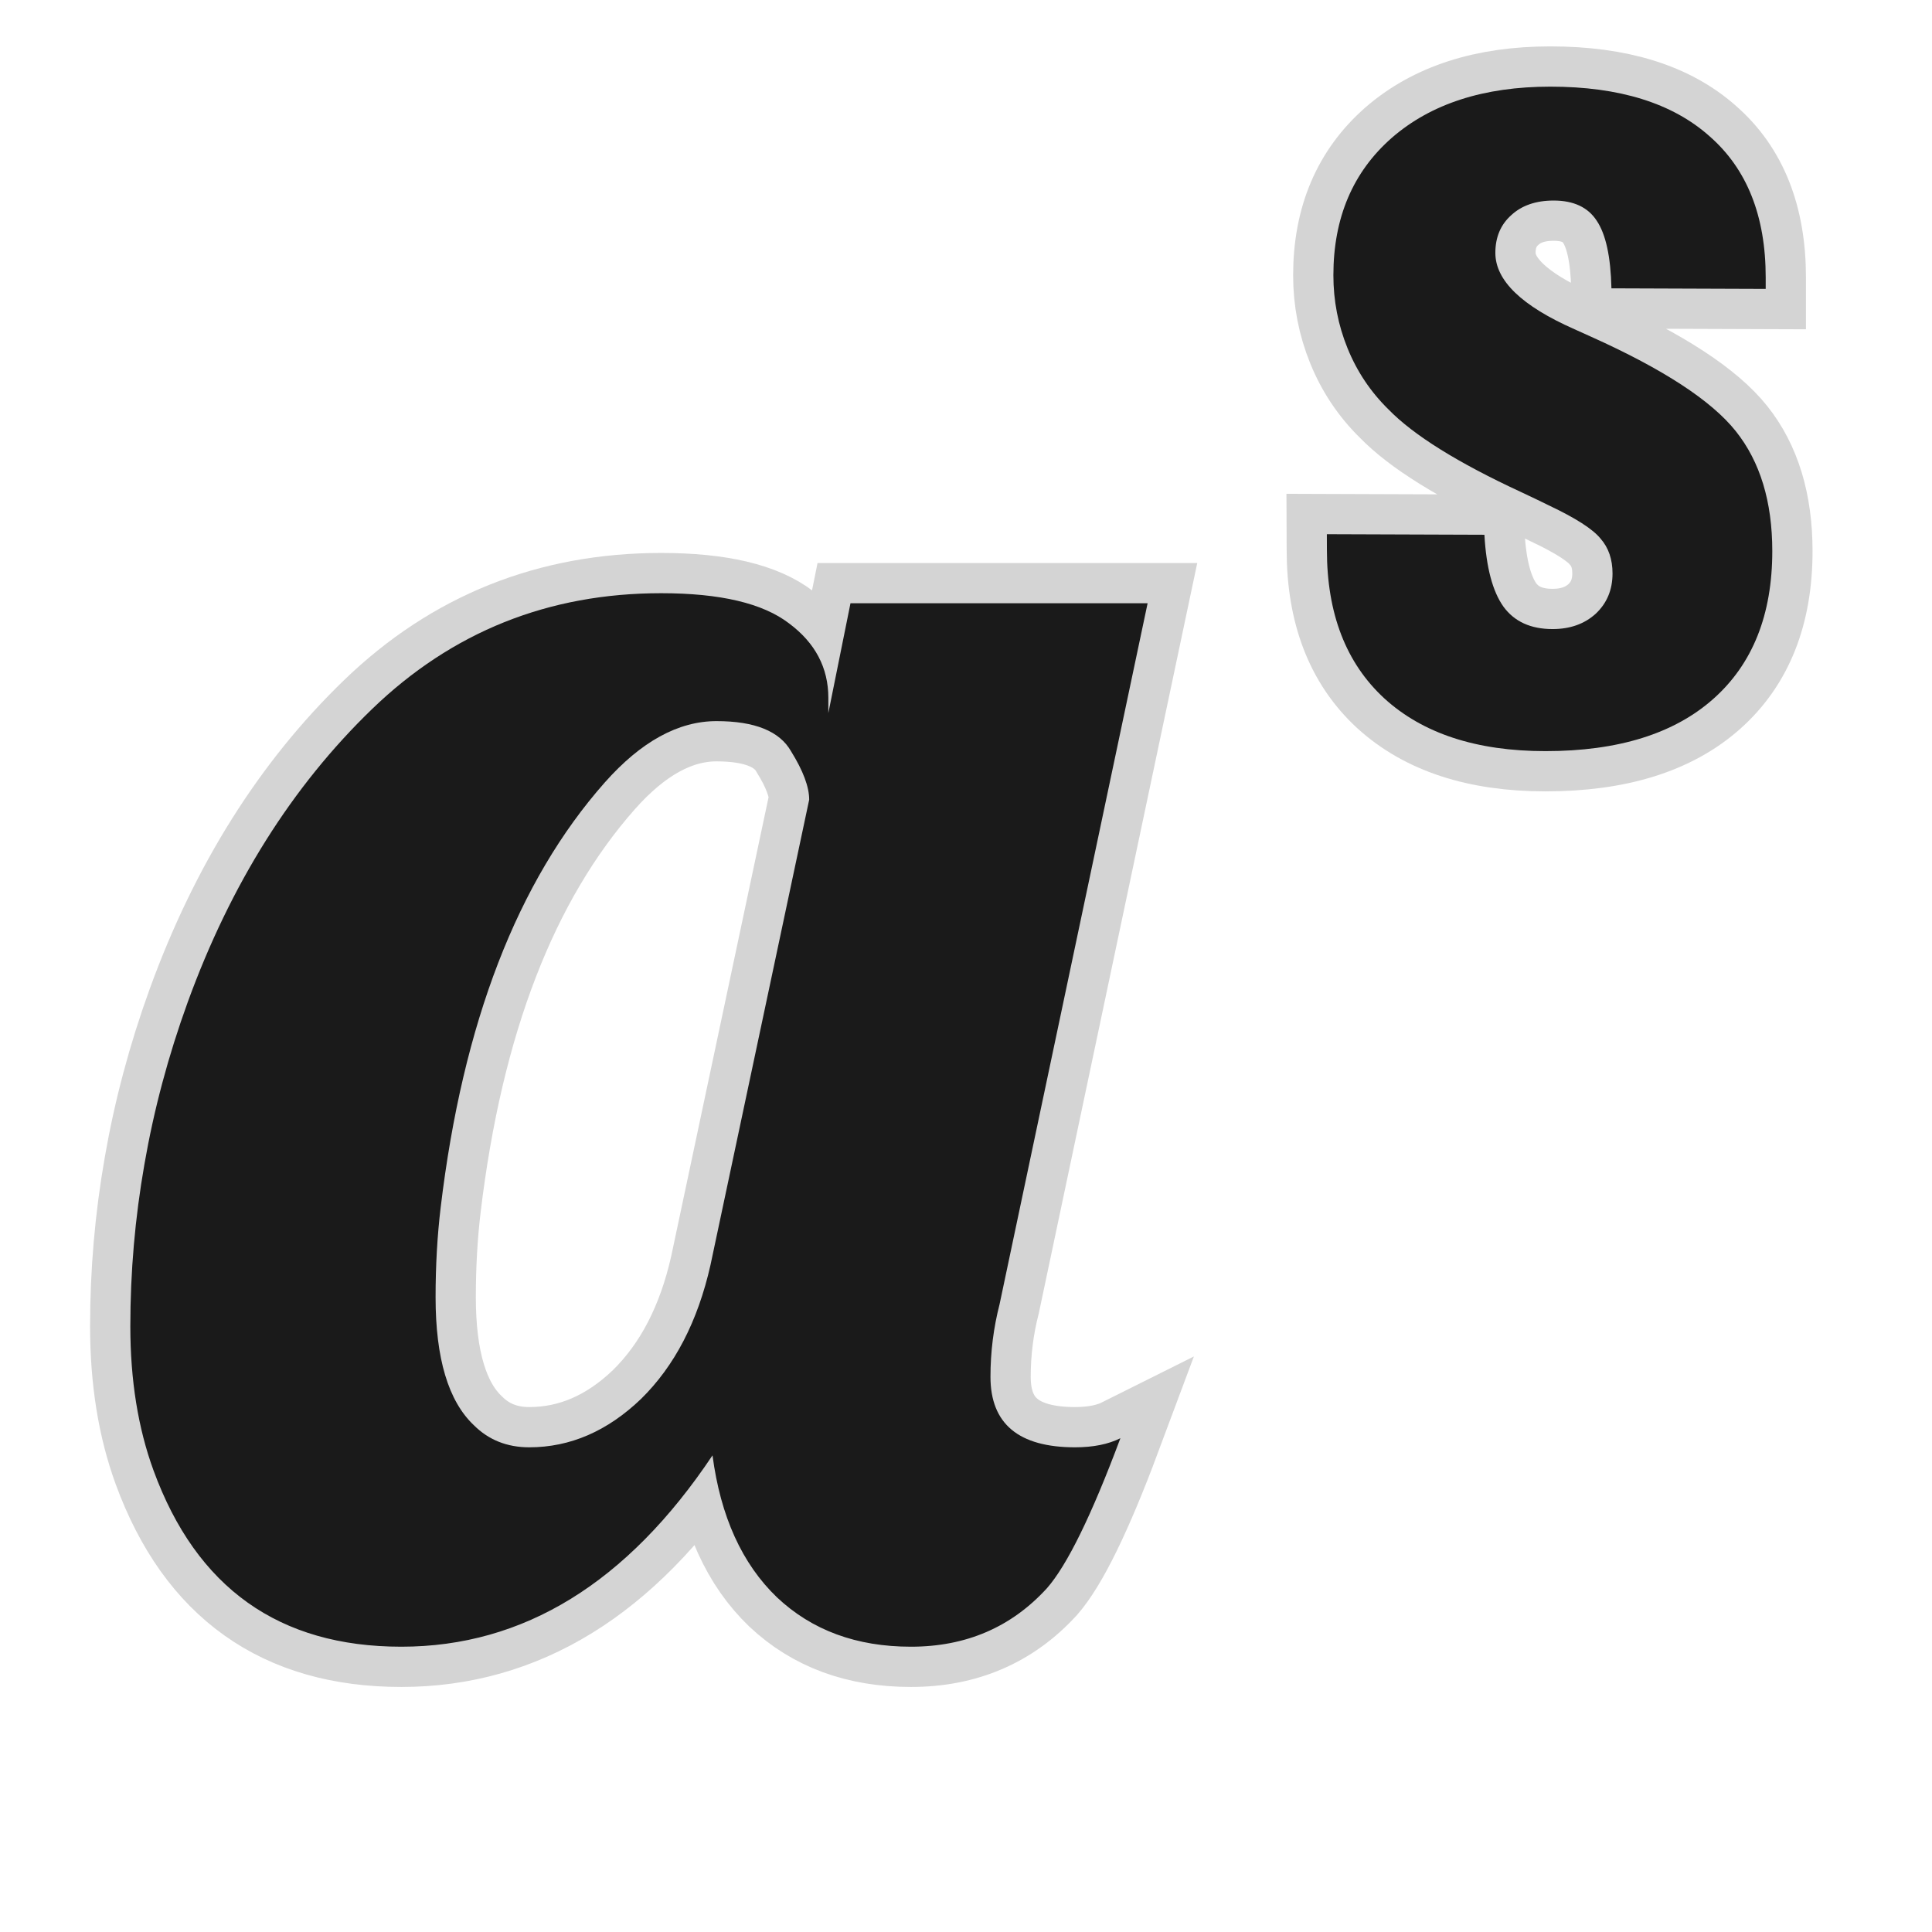
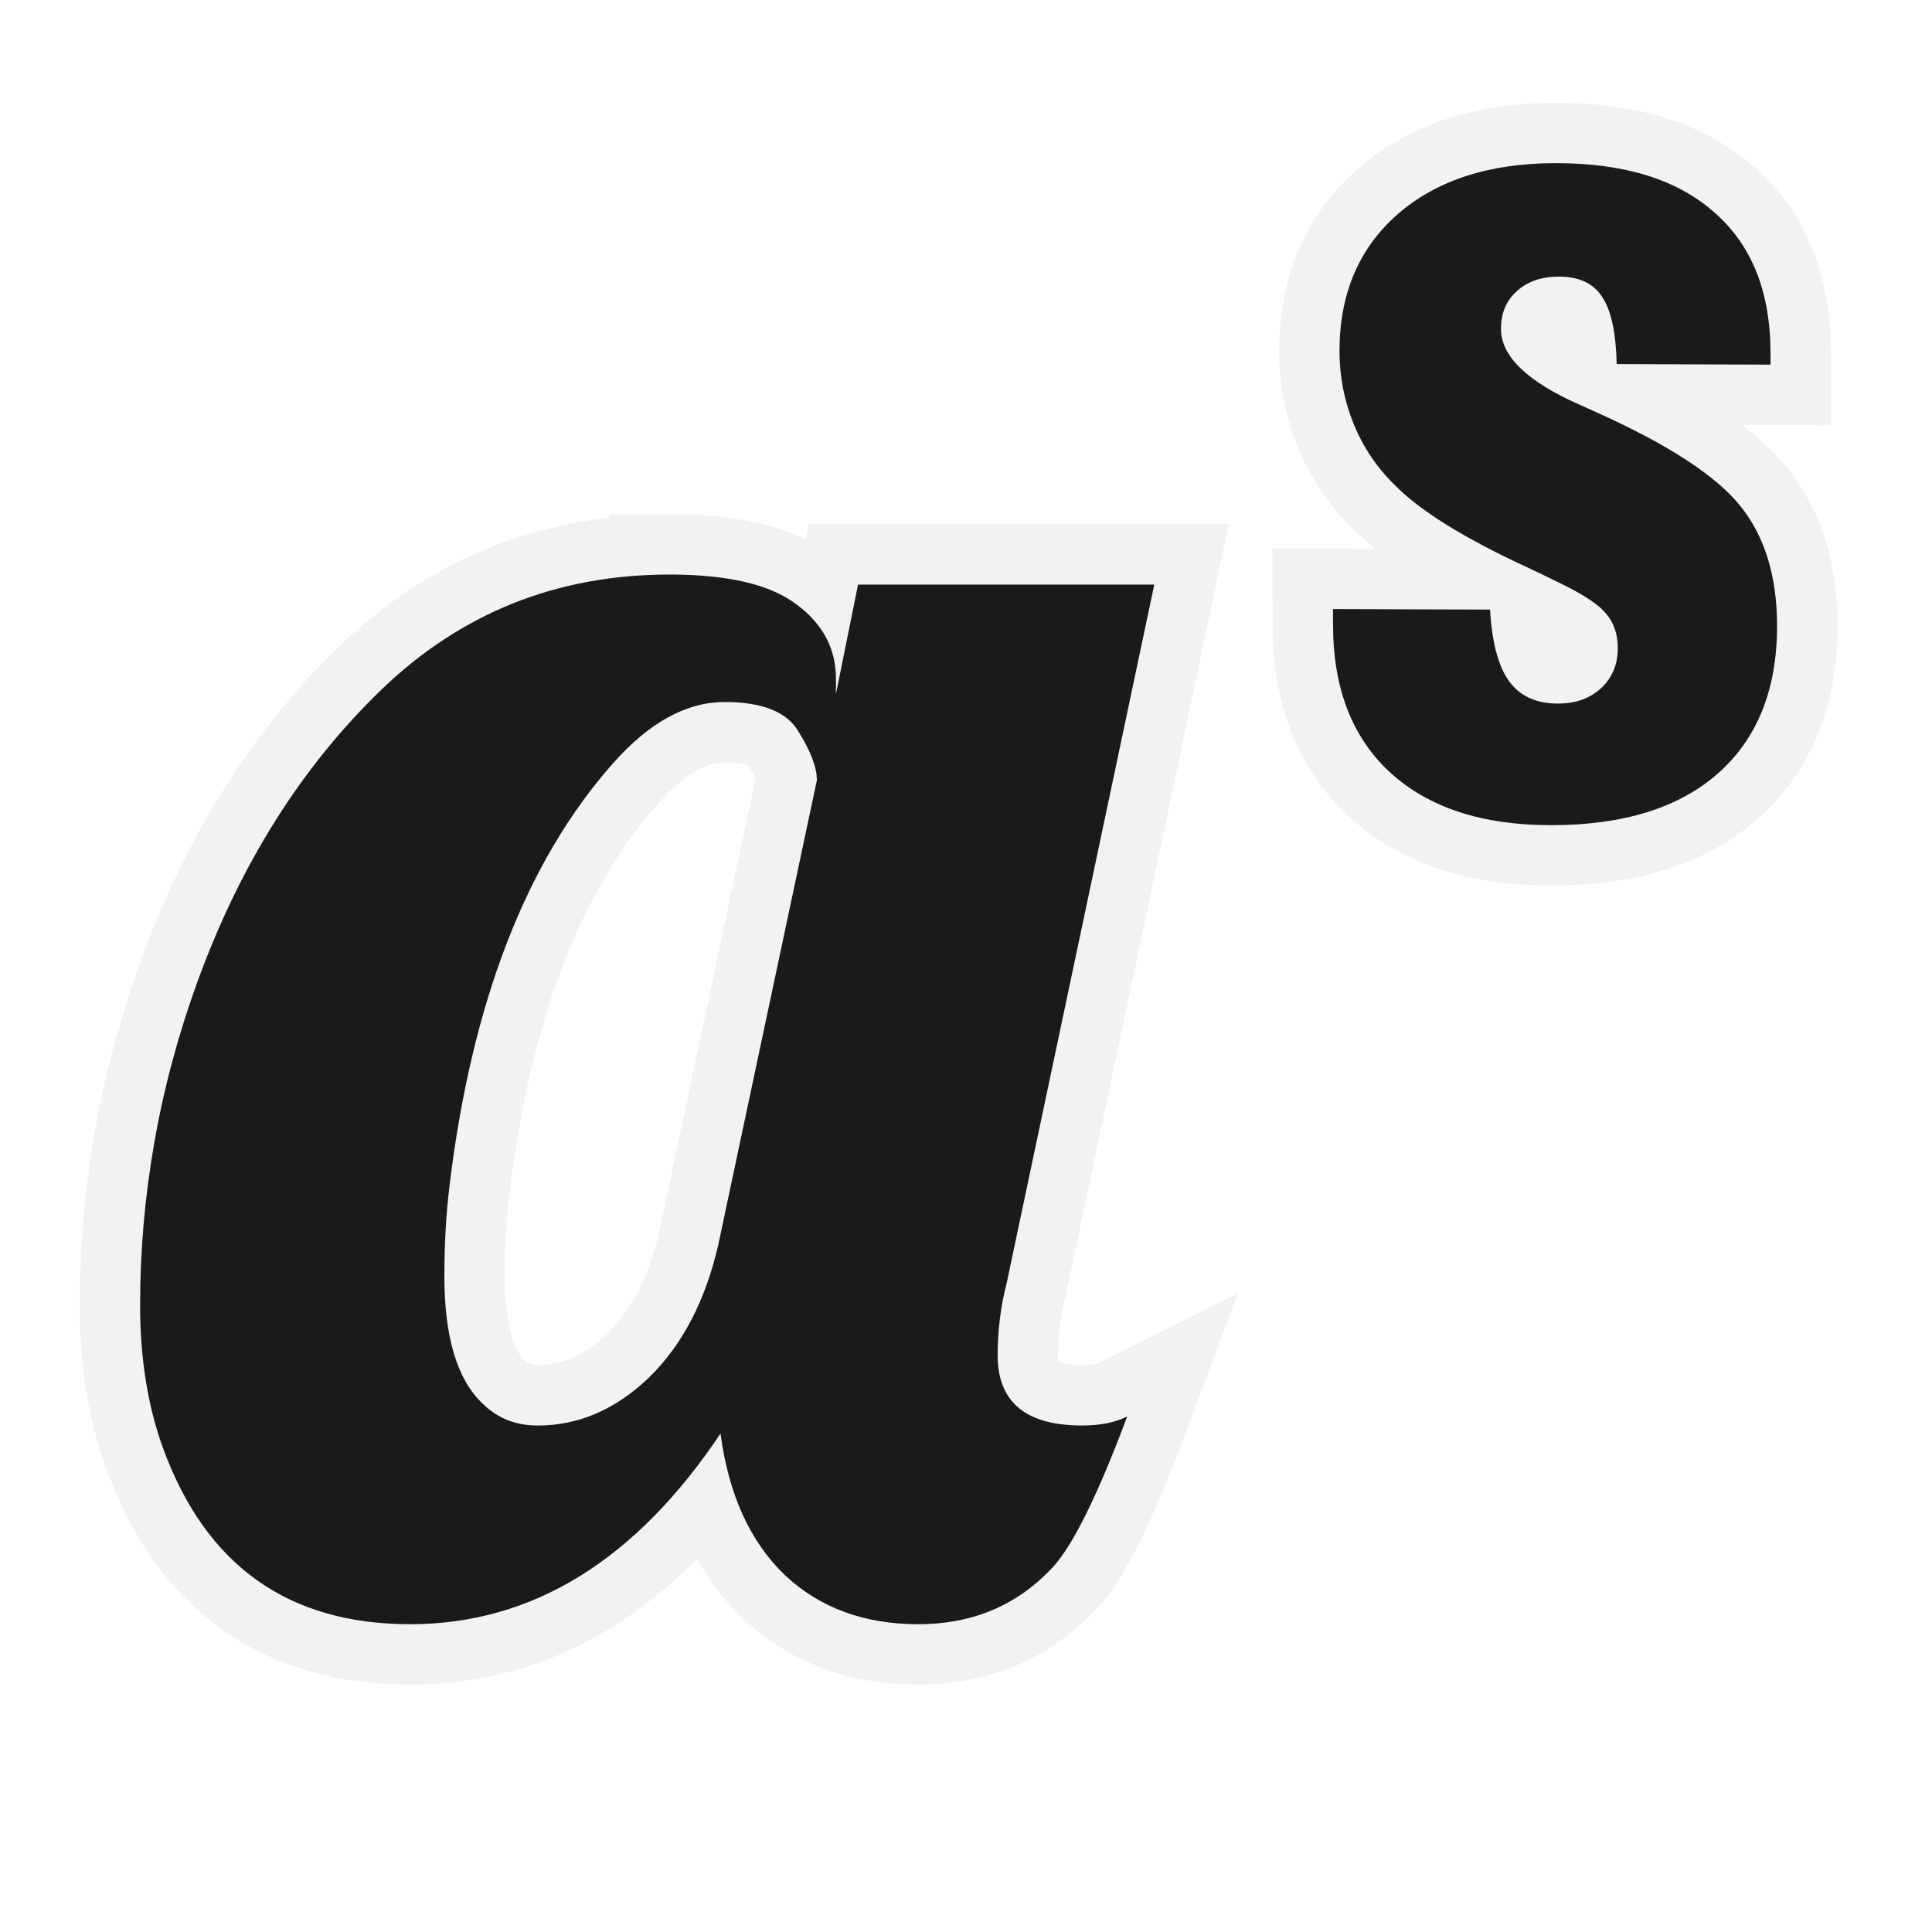
- <svg xmlns="http://www.w3.org/2000/svg" xmlns:xlink="http://www.w3.org/1999/xlink" version="1.1" width="24" height="24" id="svg3828">
+ <svg xmlns="http://www.w3.org/2000/svg" xmlns:xlink="http://www.w3.org/1999/xlink" id="svg3828" height="48" width="48" version="1.1">
  <defs id="defs3830">
-     <rect id="rect868" height="79.635" width="68.869" y="-30.931" x="-43.235" />
+     <rect x="-43.235" y="-30.931" width="68.869" height="79.635" id="rect868" />
    <linearGradient id="linearGradient3977">
-       <stop id="stop3979" style="stop-color:#ffffff;stop-opacity:1" offset="0" />
-       <stop id="stop3981" style="stop-color:#ffffff;stop-opacity:0.235" offset="0" />
-       <stop id="stop3983" style="stop-color:#ffffff;stop-opacity:0.157" offset="1" />
-       <stop id="stop3985" style="stop-color:#ffffff;stop-opacity:0.392" offset="1" />
+       <stop offset="0" style="stop-color:#ffffff;stop-opacity:1" id="stop3979" />
+       <stop offset="0" style="stop-color:#ffffff;stop-opacity:0.235" id="stop3981" />
+       <stop offset="1" style="stop-color:#ffffff;stop-opacity:0.157" id="stop3983" />
+       <stop offset="1" style="stop-color:#ffffff;stop-opacity:0.392" id="stop3985" />
    </linearGradient>
    <linearGradient id="linearGradient3600-4">
-       <stop id="stop3602-7" style="stop-color:#f4f4f4;stop-opacity:1" offset="0" />
-       <stop id="stop3604-6" style="stop-color:#dbdbdb;stop-opacity:1" offset="1" />
+       <stop offset="0" style="stop-color:#f4f4f4;stop-opacity:1" id="stop3602-7" />
+       <stop offset="1" style="stop-color:#dbdbdb;stop-opacity:1" id="stop3604-6" />
    </linearGradient>
    <linearGradient id="linearGradient5060">
-       <stop id="stop5062" style="stop-color:#000000;stop-opacity:1" offset="0" />
-       <stop id="stop5064" style="stop-color:#000000;stop-opacity:0" offset="1" />
+       <stop offset="0" style="stop-color:#000000;stop-opacity:1" id="stop5062" />
+       <stop offset="1" style="stop-color:#000000;stop-opacity:0" id="stop5064" />
    </linearGradient>
    <linearGradient id="linearGradient5048">
-       <stop id="stop5050" style="stop-color:#000000;stop-opacity:0" offset="0" />
-       <stop id="stop5056" style="stop-color:#000000;stop-opacity:1" offset="0.5" />
-       <stop id="stop5052" style="stop-color:#000000;stop-opacity:0" offset="1" />
+       <stop offset="0" style="stop-color:#000000;stop-opacity:0" id="stop5050" />
+       <stop offset="0.5" style="stop-color:#000000;stop-opacity:1" id="stop5056" />
+       <stop offset="1" style="stop-color:#000000;stop-opacity:0" id="stop5052" />
    </linearGradient>
-     <linearGradient x1="24" y1="6.474" x2="24" y2="41.526" id="linearGradient3013" xlink:href="#linearGradient3977" gradientUnits="userSpaceOnUse" gradientTransform="matrix(0.4054051,0,0,0.5135135,2.269687,-0.3243195)" />
-     <linearGradient x1="25.132" y1="0.985" x2="25.132" y2="47.013" id="linearGradient3016" xlink:href="#linearGradient3600-4" gradientUnits="userSpaceOnUse" gradientTransform="matrix(0.4571418,0,0,0.4345667,1.028596,0.9037228)" />
-     <radialGradient cx="605.714" cy="486.648" r="117.143" fx="605.714" fy="486.648" id="radialGradient3021" xlink:href="#linearGradient5060" gradientUnits="userSpaceOnUse" gradientTransform="matrix(0.01204859,0,0,0.0082353,13.23879,18.98056)" />
-     <radialGradient cx="605.714" cy="486.648" r="117.143" fx="605.714" fy="486.648" id="radialGradient3024" xlink:href="#linearGradient5060" gradientUnits="userSpaceOnUse" gradientTransform="matrix(-0.01204859,0,0,0.0082353,10.76121,18.98056)" />
-     <linearGradient x1="302.857" y1="366.648" x2="302.857" y2="609.505" id="linearGradient3027" xlink:href="#linearGradient5048" gradientUnits="userSpaceOnUse" gradientTransform="matrix(0.0352071,0,0,0.0082353,-0.724852,18.98055)" />
-     <linearGradient gradientTransform="matrix(0.3478261,0,0,0.3509487,16.83764,3.767775)" gradientUnits="userSpaceOnUse" y2="37.679" x2="-17.375" y1="-6.125" x1="-17.375" id="linearGradient1063" xlink:href="#linearGradient1061" />
+     <linearGradient gradientTransform="matrix(0.4054051,0,0,0.5135135,2.269687,-0.3243195)" gradientUnits="userSpaceOnUse" xlink:href="#linearGradient3977" id="linearGradient3013" y2="41.526" x2="24" y1="6.474" x1="24" />
+     <linearGradient gradientTransform="matrix(0.4571418,0,0,0.4345667,1.028596,0.9037228)" gradientUnits="userSpaceOnUse" xlink:href="#linearGradient3600-4" id="linearGradient3016" y2="47.013" x2="25.132" y1="0.985" x1="25.132" />
+     <radialGradient gradientTransform="matrix(0.01204859,0,0,0.0082353,13.23879,18.98056)" gradientUnits="userSpaceOnUse" xlink:href="#linearGradient5060" id="radialGradient3021" fy="486.648" fx="605.714" r="117.143" cy="486.648" cx="605.714" />
+     <radialGradient gradientTransform="matrix(-0.01204859,0,0,0.0082353,10.76121,18.98056)" gradientUnits="userSpaceOnUse" xlink:href="#linearGradient5060" id="radialGradient3024" fy="486.648" fx="605.714" r="117.143" cy="486.648" cx="605.714" />
+     <linearGradient gradientTransform="matrix(0.0352071,0,0,0.0082353,-0.724852,18.98055)" gradientUnits="userSpaceOnUse" xlink:href="#linearGradient5048" id="linearGradient3027" y2="609.505" x2="302.857" y1="366.648" x1="302.857" />
+     <linearGradient xlink:href="#linearGradient1061" id="linearGradient1063" x1="-17.375" y1="-6.125" x2="-17.375" y2="37.679" gradientUnits="userSpaceOnUse" gradientTransform="matrix(0.3478261,0,0,0.3509487,16.83764,3.767775)" />
    <linearGradient id="linearGradient1061">
-       <stop id="stop1057" offset="0" style="stop-color:#4d4d4d;stop-opacity:1" />
-       <stop id="stop1059" offset="1" style="stop-color:#333333;stop-opacity:1" />
+       <stop style="stop-color:#4d4d4d;stop-opacity:1" offset="0" id="stop1057" />
+       <stop style="stop-color:#333333;stop-opacity:1" offset="1" id="stop1059" />
    </linearGradient>
-     <linearGradient gradientTransform="matrix(0.3478261,0,0,0.3478261,1.082883,1.652174)" gradientUnits="userSpaceOnUse" y2="44.5" x2="44" y1="0" x1="44" id="linearGradient1071" xlink:href="#linearGradient1069" />
+     <linearGradient xlink:href="#linearGradient1069" id="linearGradient1071" x1="44" y1="0" x2="44" y2="44.5" gradientUnits="userSpaceOnUse" gradientTransform="matrix(0.3478261,0,0,0.3478261,1.082883,1.652174)" />
    <linearGradient id="linearGradient1069">
-       <stop id="stop1065" offset="0" style="stop-color:#ed5353;stop-opacity:1" />
-       <stop id="stop1067" offset="1" style="stop-color:#c6262e;stop-opacity:1" />
+       <stop style="stop-color:#ed5353;stop-opacity:1" offset="0" id="stop1065" />
+       <stop style="stop-color:#c6262e;stop-opacity:1" offset="1" id="stop1067" />
    </linearGradient>
  </defs>
-   <path style="font-style:normal;font-weight:normal;font-size:40px;line-height:1.25;font-family:sans-serif;letter-spacing:0px;word-spacing:0px;fill:none;fill-opacity:1;stroke:#d4d4d4;stroke-width:1;stroke-opacity:1" d="m 8.213,7.369 c -1.401,0 -2.598,0.48 -3.591,1.439 -0.993,0.959 -1.756,2.173 -2.29,3.641 -0.242,0.667 -0.421,1.339 -0.538,2.014 -0.117,0.667 -0.175,1.339 -0.175,2.014 0,0.667 0.096,1.264 0.288,1.789 0.534,1.46 1.56,2.19 3.078,2.19 1.518,0 2.807,-0.792 3.866,-2.377 0.1,0.759 0.367,1.347 0.801,1.764 0.434,0.409 0.988,0.613 1.664,0.613 0.684,0 1.247,-0.242 1.689,-0.726 0.25,-0.284 0.555,-0.905 0.913,-1.864 -0.15,0.075 -0.338,0.113 -0.563,0.113 -0.701,0 -1.051,-0.292 -1.051,-0.876 0,-0.309 0.038,-0.609 0.113,-0.901 l 1.839,-8.708 H 10.565 L 10.29,8.858 V 8.67 c 0,-0.375 -0.163,-0.684 -0.488,-0.926 C 9.477,7.494 8.947,7.369 8.213,7.369 Z M 8.901,8.958 c 0.475,0 0.784,0.125 0.926,0.375 0.15,0.242 0.225,0.442 0.225,0.601 l -1.226,5.78 c -0.158,0.701 -0.446,1.255 -0.863,1.664 -0.417,0.4 -0.88,0.601 -1.389,0.601 -0.275,0 -0.505,-0.092 -0.688,-0.275 -0.317,-0.3 -0.475,-0.83 -0.475,-1.589 0,-0.392 0.021,-0.763 0.063,-1.114 C 5.748,12.707 6.428,10.947 7.512,9.721 7.963,9.212 8.426,8.958 8.901,8.958 Z" id="path38" />
-   <path id="text942" d="m 8.213,7.369 c -1.401,0 -2.598,0.48 -3.591,1.439 -0.993,0.959 -1.756,2.173 -2.29,3.641 -0.242,0.667 -0.421,1.339 -0.538,2.014 -0.117,0.667 -0.175,1.339 -0.175,2.014 0,0.667 0.096,1.264 0.288,1.789 0.534,1.46 1.56,2.19 3.078,2.19 1.518,0 2.807,-0.792 3.866,-2.377 0.1,0.759 0.367,1.347 0.801,1.764 0.434,0.409 0.988,0.613 1.664,0.613 0.684,0 1.247,-0.242 1.689,-0.726 0.25,-0.284 0.555,-0.905 0.913,-1.864 -0.15,0.075 -0.338,0.113 -0.563,0.113 -0.701,0 -1.051,-0.292 -1.051,-0.876 0,-0.309 0.038,-0.609 0.113,-0.901 l 1.839,-8.708 H 10.565 L 10.29,8.858 V 8.67 c 0,-0.375 -0.163,-0.684 -0.488,-0.926 C 9.477,7.494 8.947,7.369 8.213,7.369 Z M 8.901,8.958 c 0.475,0 0.784,0.125 0.926,0.375 0.15,0.242 0.225,0.442 0.225,0.601 l -1.226,5.78 c -0.158,0.701 -0.446,1.255 -0.863,1.664 -0.417,0.4 -0.88,0.601 -1.389,0.601 -0.275,0 -0.505,-0.092 -0.688,-0.275 -0.317,-0.3 -0.475,-0.83 -0.475,-1.589 0,-0.392 0.021,-0.763 0.063,-1.114 C 5.748,12.707 6.428,10.947 7.512,9.721 7.963,9.212 8.426,8.958 8.901,8.958 Z" style="font-style:normal;font-weight:normal;font-size:40px;line-height:1.25;font-family:sans-serif;letter-spacing:0px;word-spacing:0px;fill:#1a1a1a;fill-opacity:1;stroke:none;stroke-width:1.842" />
-   <g aria-label="s" id="g42" style="font-style:normal;font-variant:normal;font-weight:normal;font-stretch:normal;font-size:40px;line-height:1.25;font-family:'Swis721 BlkCn BT';-inkscape-font-specification:'Swis721 BlkCn BT';letter-spacing:0px;word-spacing:0px;white-space:pre;shape-inside:url(#rect868);fill:none;fill-opacity:1;stroke:#d4d4d4;stroke-opacity:1;stroke-width:2.884" transform="matrix(0.3467236,0,0,0.3467236,31.20974,7.575324)">
-     <path d="m -42.475,-2.709 5.645,0.02 q 0.098,1.758 0.684,2.578 0.586,0.801 1.758,0.801 0.938,0 1.543,-0.547 0.605,-0.566 0.605,-1.445 0,-0.762 -0.43,-1.25 -0.41,-0.508 -1.855,-1.191 -0.312,-0.156 -0.977,-0.469 -3.418,-1.582 -4.766,-2.969 -0.957,-0.938 -1.465,-2.188 -0.508,-1.25 -0.508,-2.617 0,-3.086 2.09,-4.922 2.109,-1.836 5.684,-1.836 3.711,0 5.703,1.777 2.012,1.758 2.012,5.059 v 0.41 l -5.527,-0.02 q -0.039,-1.699 -0.527,-2.422 -0.469,-0.723 -1.543,-0.723 -0.957,0 -1.523,0.527 -0.566,0.508 -0.566,1.348 0,1.484 2.832,2.734 0.391,0.176 0.605,0.273 3.867,1.738 5.176,3.379 1.309,1.641 1.309,4.297 0,3.418 -2.109,5.293 -2.109,1.875 -6.016,1.875 -3.711,0 -5.781,-1.895 -2.051,-1.895 -2.051,-5.312 z" style="font-style:normal;font-variant:normal;font-weight:normal;font-stretch:normal;font-family:'Swis721 BlkCn BT';-inkscape-font-specification:'Swis721 BlkCn BT';fill:none;stroke:#d4d4d4;stroke-opacity:1;stroke-width:2.884" id="path40" />
+   <path style="font-style:normal;font-weight:normal;font-size:40px;line-height:1.25;font-family:sans-serif;letter-spacing:0px;word-spacing:0px;fill:none;fill-opacity:1;stroke:#f2f2f2;stroke-width:3;stroke-opacity:1" d="m 16.628,14.275 c -2.794,0 -5.181,0.956 -7.16,2.867 -1.979,1.911 -3.501,4.33 -4.565,7.255 -0.482,1.33 -0.84,2.668 -1.073,4.014 -0.233,1.33 -0.349,2.668 -0.349,4.014 0,1.33 0.191,2.518 0.574,3.565 1.064,2.909 3.11,4.363 6.137,4.363 3.027,0 5.597,-1.579 7.709,-4.737 0.2,1.512 0.732,2.684 1.597,3.515 0.865,0.814 1.971,1.222 3.318,1.222 1.364,0 2.486,-0.482 3.368,-1.446 0.499,-0.565 1.106,-1.803 1.821,-3.715 -0.299,0.15 -0.674,0.224 -1.123,0.224 -1.397,0 -2.096,-0.582 -2.096,-1.745 0,-0.615 0.075,-1.213 0.225,-1.795 L 28.678,14.524 h -7.36 l -0.549,2.717 v -0.374 c 0,-0.748 -0.324,-1.363 -0.973,-1.845 -0.649,-0.499 -1.705,-0.748 -3.168,-0.748 z m 1.372,3.166 c 0.948,0 1.563,0.249 1.846,0.748 0.299,0.482 0.449,0.881 0.449,1.197 l -2.445,11.518 c -0.316,1.396 -0.89,2.501 -1.721,3.316 -0.832,0.798 -1.755,1.197 -2.769,1.197 -0.549,0 -1.006,-0.183 -1.372,-0.548 -0.632,-0.598 -0.948,-1.654 -0.948,-3.166 0,-0.781 0.042,-1.521 0.125,-2.219 0.549,-4.571 1.904,-8.078 4.066,-10.521 0.898,-1.014 1.821,-1.521 2.769,-1.521 z" id="path38" />
+   <path id="text942" d="m 16.628,14.275 c -2.794,0 -5.181,0.956 -7.16,2.867 -1.979,1.911 -3.501,4.33 -4.565,7.255 -0.482,1.33 -0.84,2.668 -1.073,4.014 -0.233,1.33 -0.349,2.668 -0.349,4.014 0,1.33 0.191,2.518 0.574,3.565 1.064,2.909 3.11,4.363 6.137,4.363 3.027,0 5.597,-1.579 7.709,-4.737 0.2,1.512 0.732,2.684 1.597,3.515 0.865,0.814 1.971,1.222 3.318,1.222 1.364,0 2.486,-0.482 3.368,-1.446 0.499,-0.565 1.106,-1.803 1.821,-3.715 -0.299,0.15 -0.674,0.224 -1.123,0.224 -1.397,0 -2.096,-0.582 -2.096,-1.745 0,-0.615 0.075,-1.213 0.225,-1.795 L 28.678,14.524 h -7.36 l -0.549,2.717 v -0.374 c 0,-0.748 -0.324,-1.363 -0.973,-1.845 -0.649,-0.499 -1.705,-0.748 -3.168,-0.748 z m 1.372,3.166 c 0.948,0 1.563,0.249 1.846,0.748 0.299,0.482 0.449,0.881 0.449,1.197 l -2.445,11.518 c -0.316,1.396 -0.89,2.501 -1.721,3.316 -0.832,0.798 -1.755,1.197 -2.769,1.197 -0.549,0 -1.006,-0.183 -1.372,-0.548 -0.632,-0.598 -0.948,-1.654 -0.948,-3.166 0,-0.781 0.042,-1.521 0.125,-2.219 0.549,-4.571 1.904,-8.078 4.066,-10.521 0.898,-1.014 1.821,-1.521 2.769,-1.521 z" style="font-style:normal;font-weight:normal;font-size:40px;line-height:1.25;font-family:sans-serif;letter-spacing:0px;word-spacing:0px;fill:#1a1a1a;fill-opacity:1;stroke:none;stroke-width:3.671" />
+   <g aria-label="s" id="g42" style="font-style:normal;font-variant:normal;font-weight:normal;font-stretch:normal;font-size:40px;line-height:1.25;font-family:'Swis721 BlkCn BT';-inkscape-font-specification:'Swis721 BlkCn BT';letter-spacing:0px;word-spacing:0px;white-space:pre;shape-inside:url(#rect868);fill:none;fill-opacity:1;stroke:#f2f2f2;stroke-width:4.341;stroke-opacity:1" transform="matrix(0.6913529,0,0,0.690895,62.48283,17.00326)">
+     <path d="m -42.475,-2.709 5.645,0.02 q 0.098,1.758 0.684,2.578 0.586,0.801 1.758,0.801 0.938,0 1.543,-0.547 0.605,-0.566 0.605,-1.445 0,-0.762 -0.43,-1.25 -0.41,-0.508 -1.855,-1.191 -0.312,-0.156 -0.977,-0.469 -3.418,-1.582 -4.766,-2.969 -0.957,-0.938 -1.465,-2.188 -0.508,-1.25 -0.508,-2.617 0,-3.086 2.09,-4.922 2.109,-1.836 5.684,-1.836 3.711,0 5.703,1.777 2.012,1.758 2.012,5.059 v 0.41 l -5.527,-0.02 q -0.039,-1.699 -0.527,-2.422 -0.469,-0.723 -1.543,-0.723 -0.957,0 -1.523,0.527 -0.566,0.508 -0.566,1.348 0,1.484 2.832,2.734 0.391,0.176 0.605,0.273 3.867,1.738 5.176,3.379 1.309,1.641 1.309,4.297 0,3.418 -2.109,5.293 -2.109,1.875 -6.016,1.875 -3.711,0 -5.781,-1.895 -2.051,-1.895 -2.051,-5.312 z" style="font-style:normal;font-variant:normal;font-weight:normal;font-stretch:normal;font-family:'Swis721 BlkCn BT';-inkscape-font-specification:'Swis721 BlkCn BT';fill:none;stroke:#f2f2f2;stroke-width:4.341;stroke-opacity:1" id="path40" />
  </g>
-   <g transform="matrix(0.3467236,0,0,0.3467236,31.20974,7.575324)" style="font-style:normal;font-variant:normal;font-weight:normal;font-stretch:normal;font-size:40px;line-height:1.25;font-family:'Swis721 BlkCn BT';-inkscape-font-specification:'Swis721 BlkCn BT';letter-spacing:0px;word-spacing:0px;white-space:pre;shape-inside:url(#rect868);fill:#1a1a1a;fill-opacity:1;stroke:none" id="text866" aria-label="s">
+   <g transform="matrix(0.6913529,0,0,0.690895,62.48283,17.00326)" style="font-style:normal;font-variant:normal;font-weight:normal;font-stretch:normal;font-size:40px;line-height:1.25;font-family:'Swis721 BlkCn BT';-inkscape-font-specification:'Swis721 BlkCn BT';letter-spacing:0px;word-spacing:0px;white-space:pre;shape-inside:url(#rect868);fill:#1a1a1a;fill-opacity:1;stroke:none" id="text866" aria-label="s">
    <path id="path872" style="font-style:normal;font-variant:normal;font-weight:normal;font-stretch:normal;font-family:'Swis721 BlkCn BT';-inkscape-font-specification:'Swis721 BlkCn BT';fill:#1a1a1a" d="m -42.475,-2.709 5.645,0.02 q 0.098,1.758 0.684,2.578 0.586,0.801 1.758,0.801 0.938,0 1.543,-0.547 0.605,-0.566 0.605,-1.445 0,-0.762 -0.43,-1.25 -0.41,-0.508 -1.855,-1.191 -0.312,-0.156 -0.977,-0.469 -3.418,-1.582 -4.766,-2.969 -0.957,-0.938 -1.465,-2.188 -0.508,-1.25 -0.508,-2.617 0,-3.086 2.09,-4.922 2.109,-1.836 5.684,-1.836 3.711,0 5.703,1.777 2.012,1.758 2.012,5.059 v 0.41 l -5.527,-0.02 q -0.039,-1.699 -0.527,-2.422 -0.469,-0.723 -1.543,-0.723 -0.957,0 -1.523,0.527 -0.566,0.508 -0.566,1.348 0,1.484 2.832,2.734 0.391,0.176 0.605,0.273 3.867,1.738 5.176,3.379 1.309,1.641 1.309,4.297 0,3.418 -2.109,5.293 -2.109,1.875 -6.016,1.875 -3.711,0 -5.781,-1.895 -2.051,-1.895 -2.051,-5.312 z" />
  </g>
</svg>
